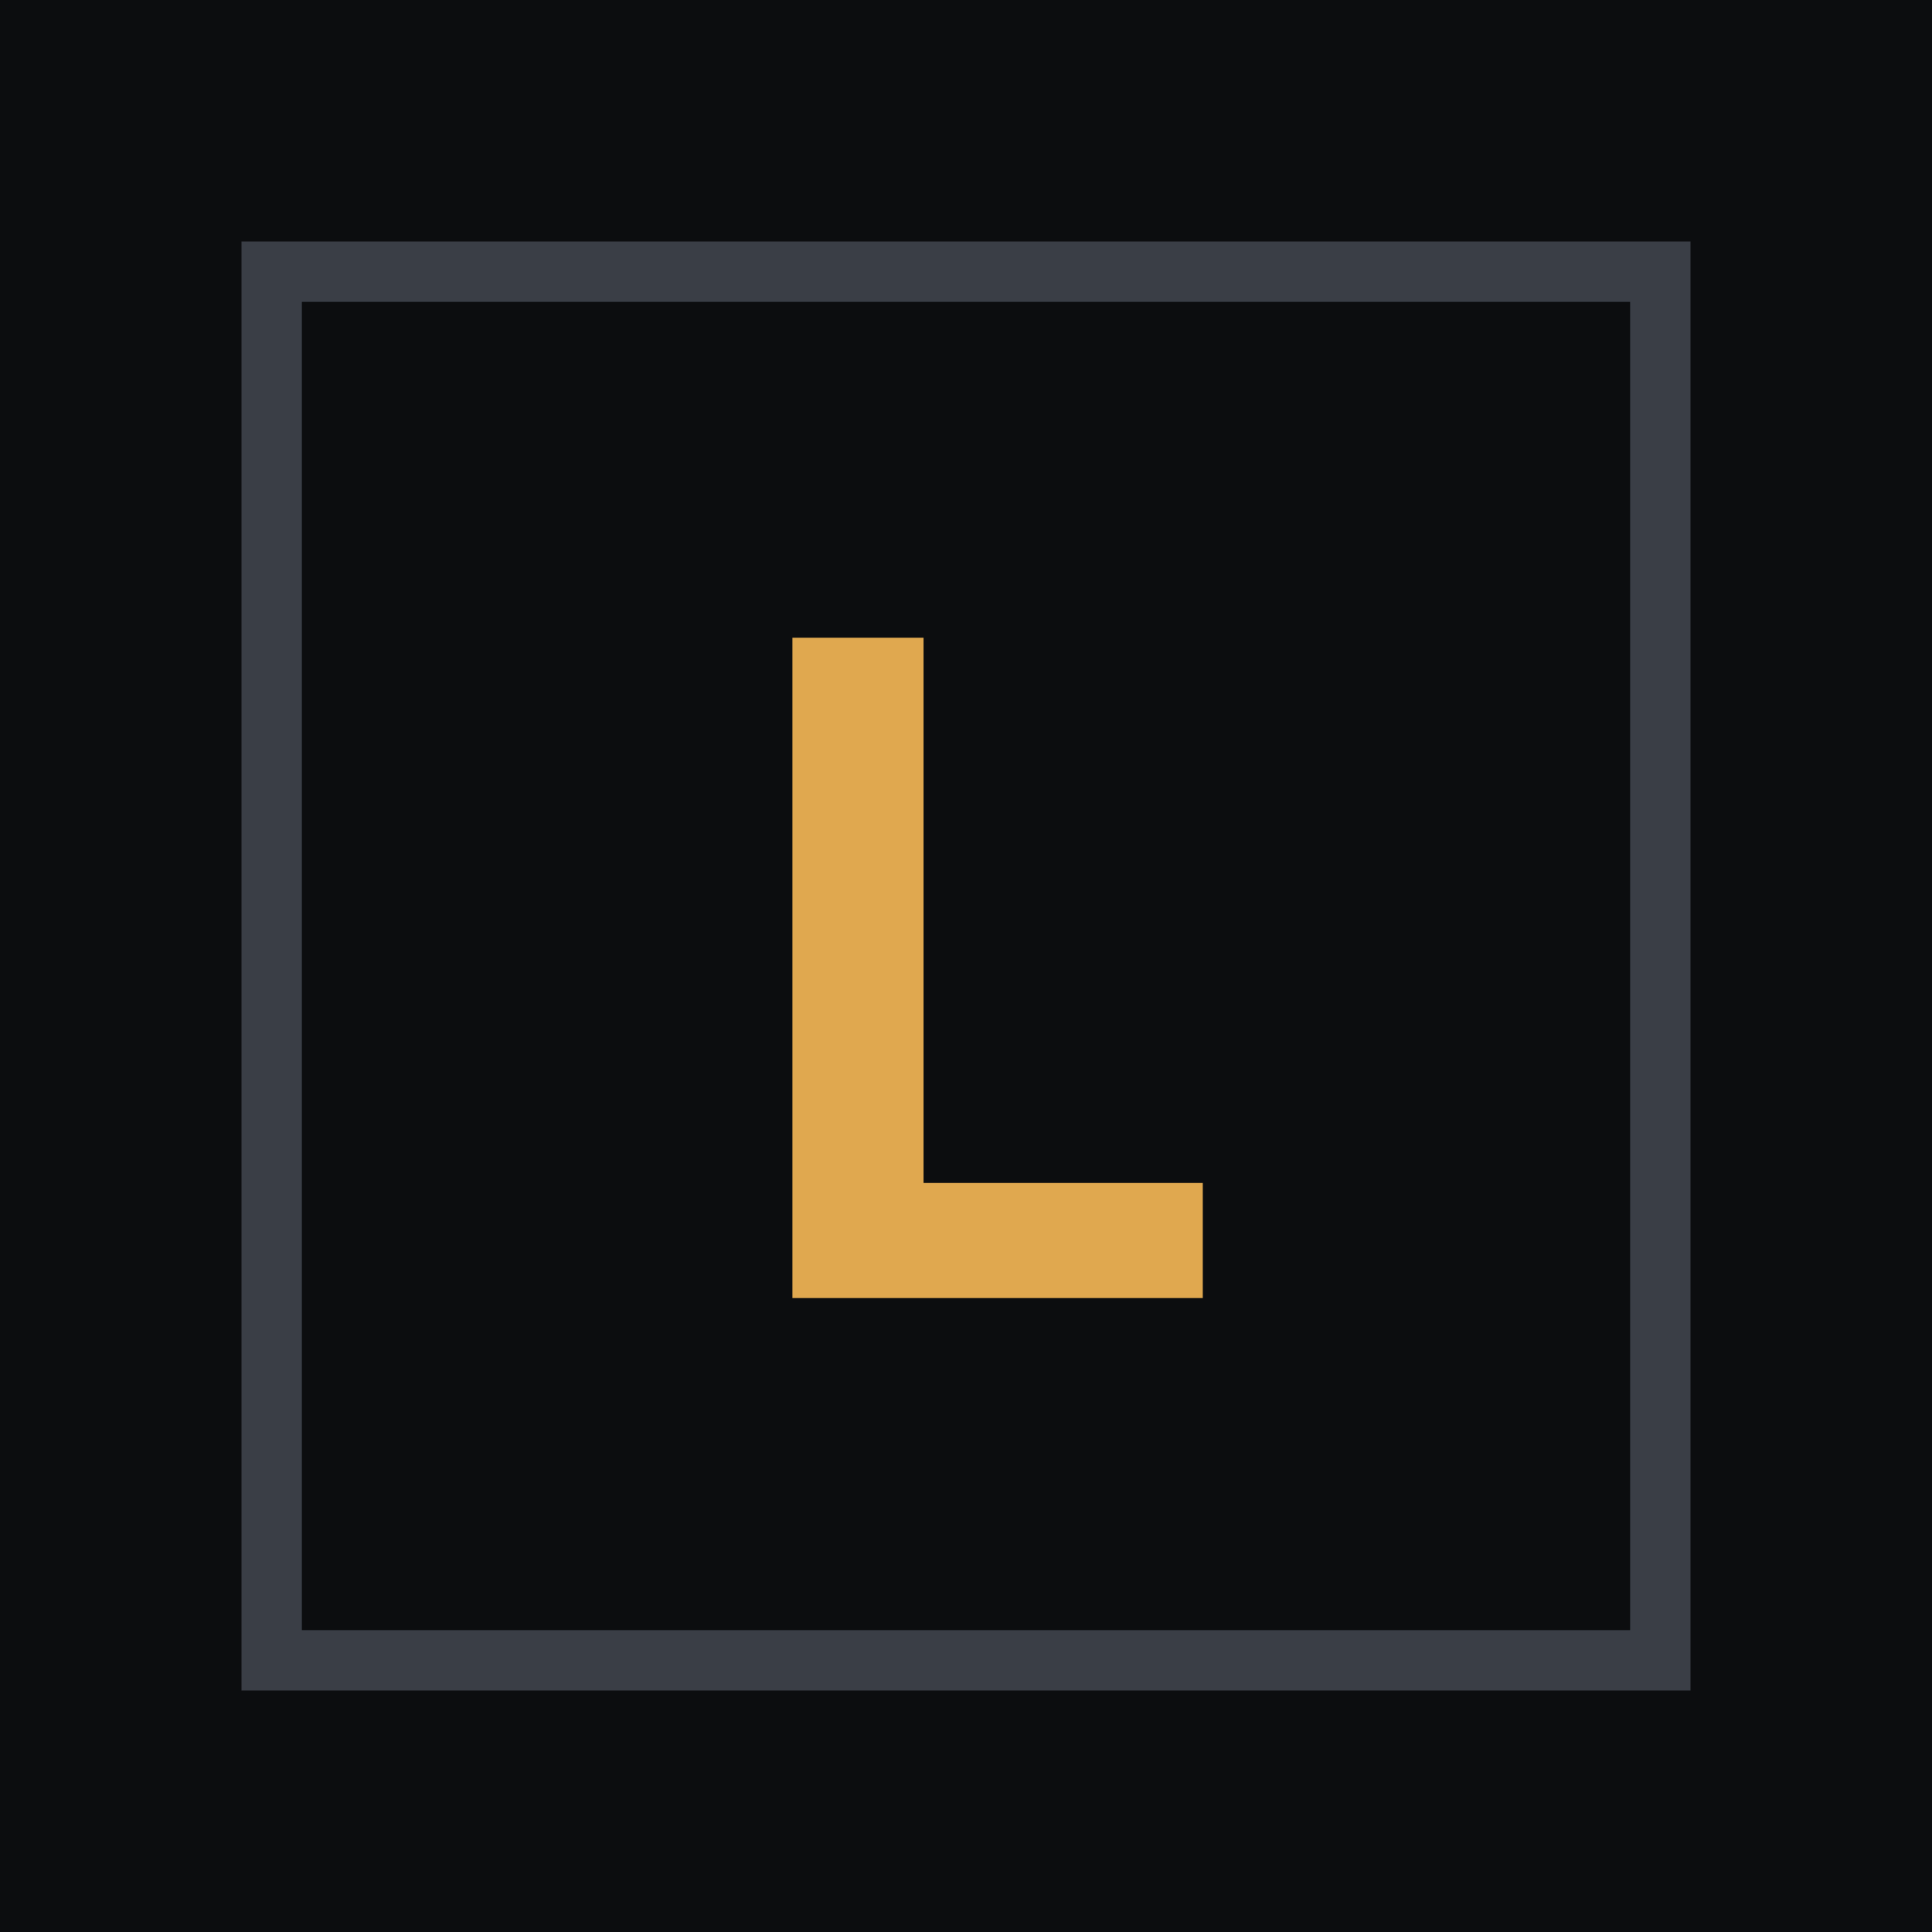
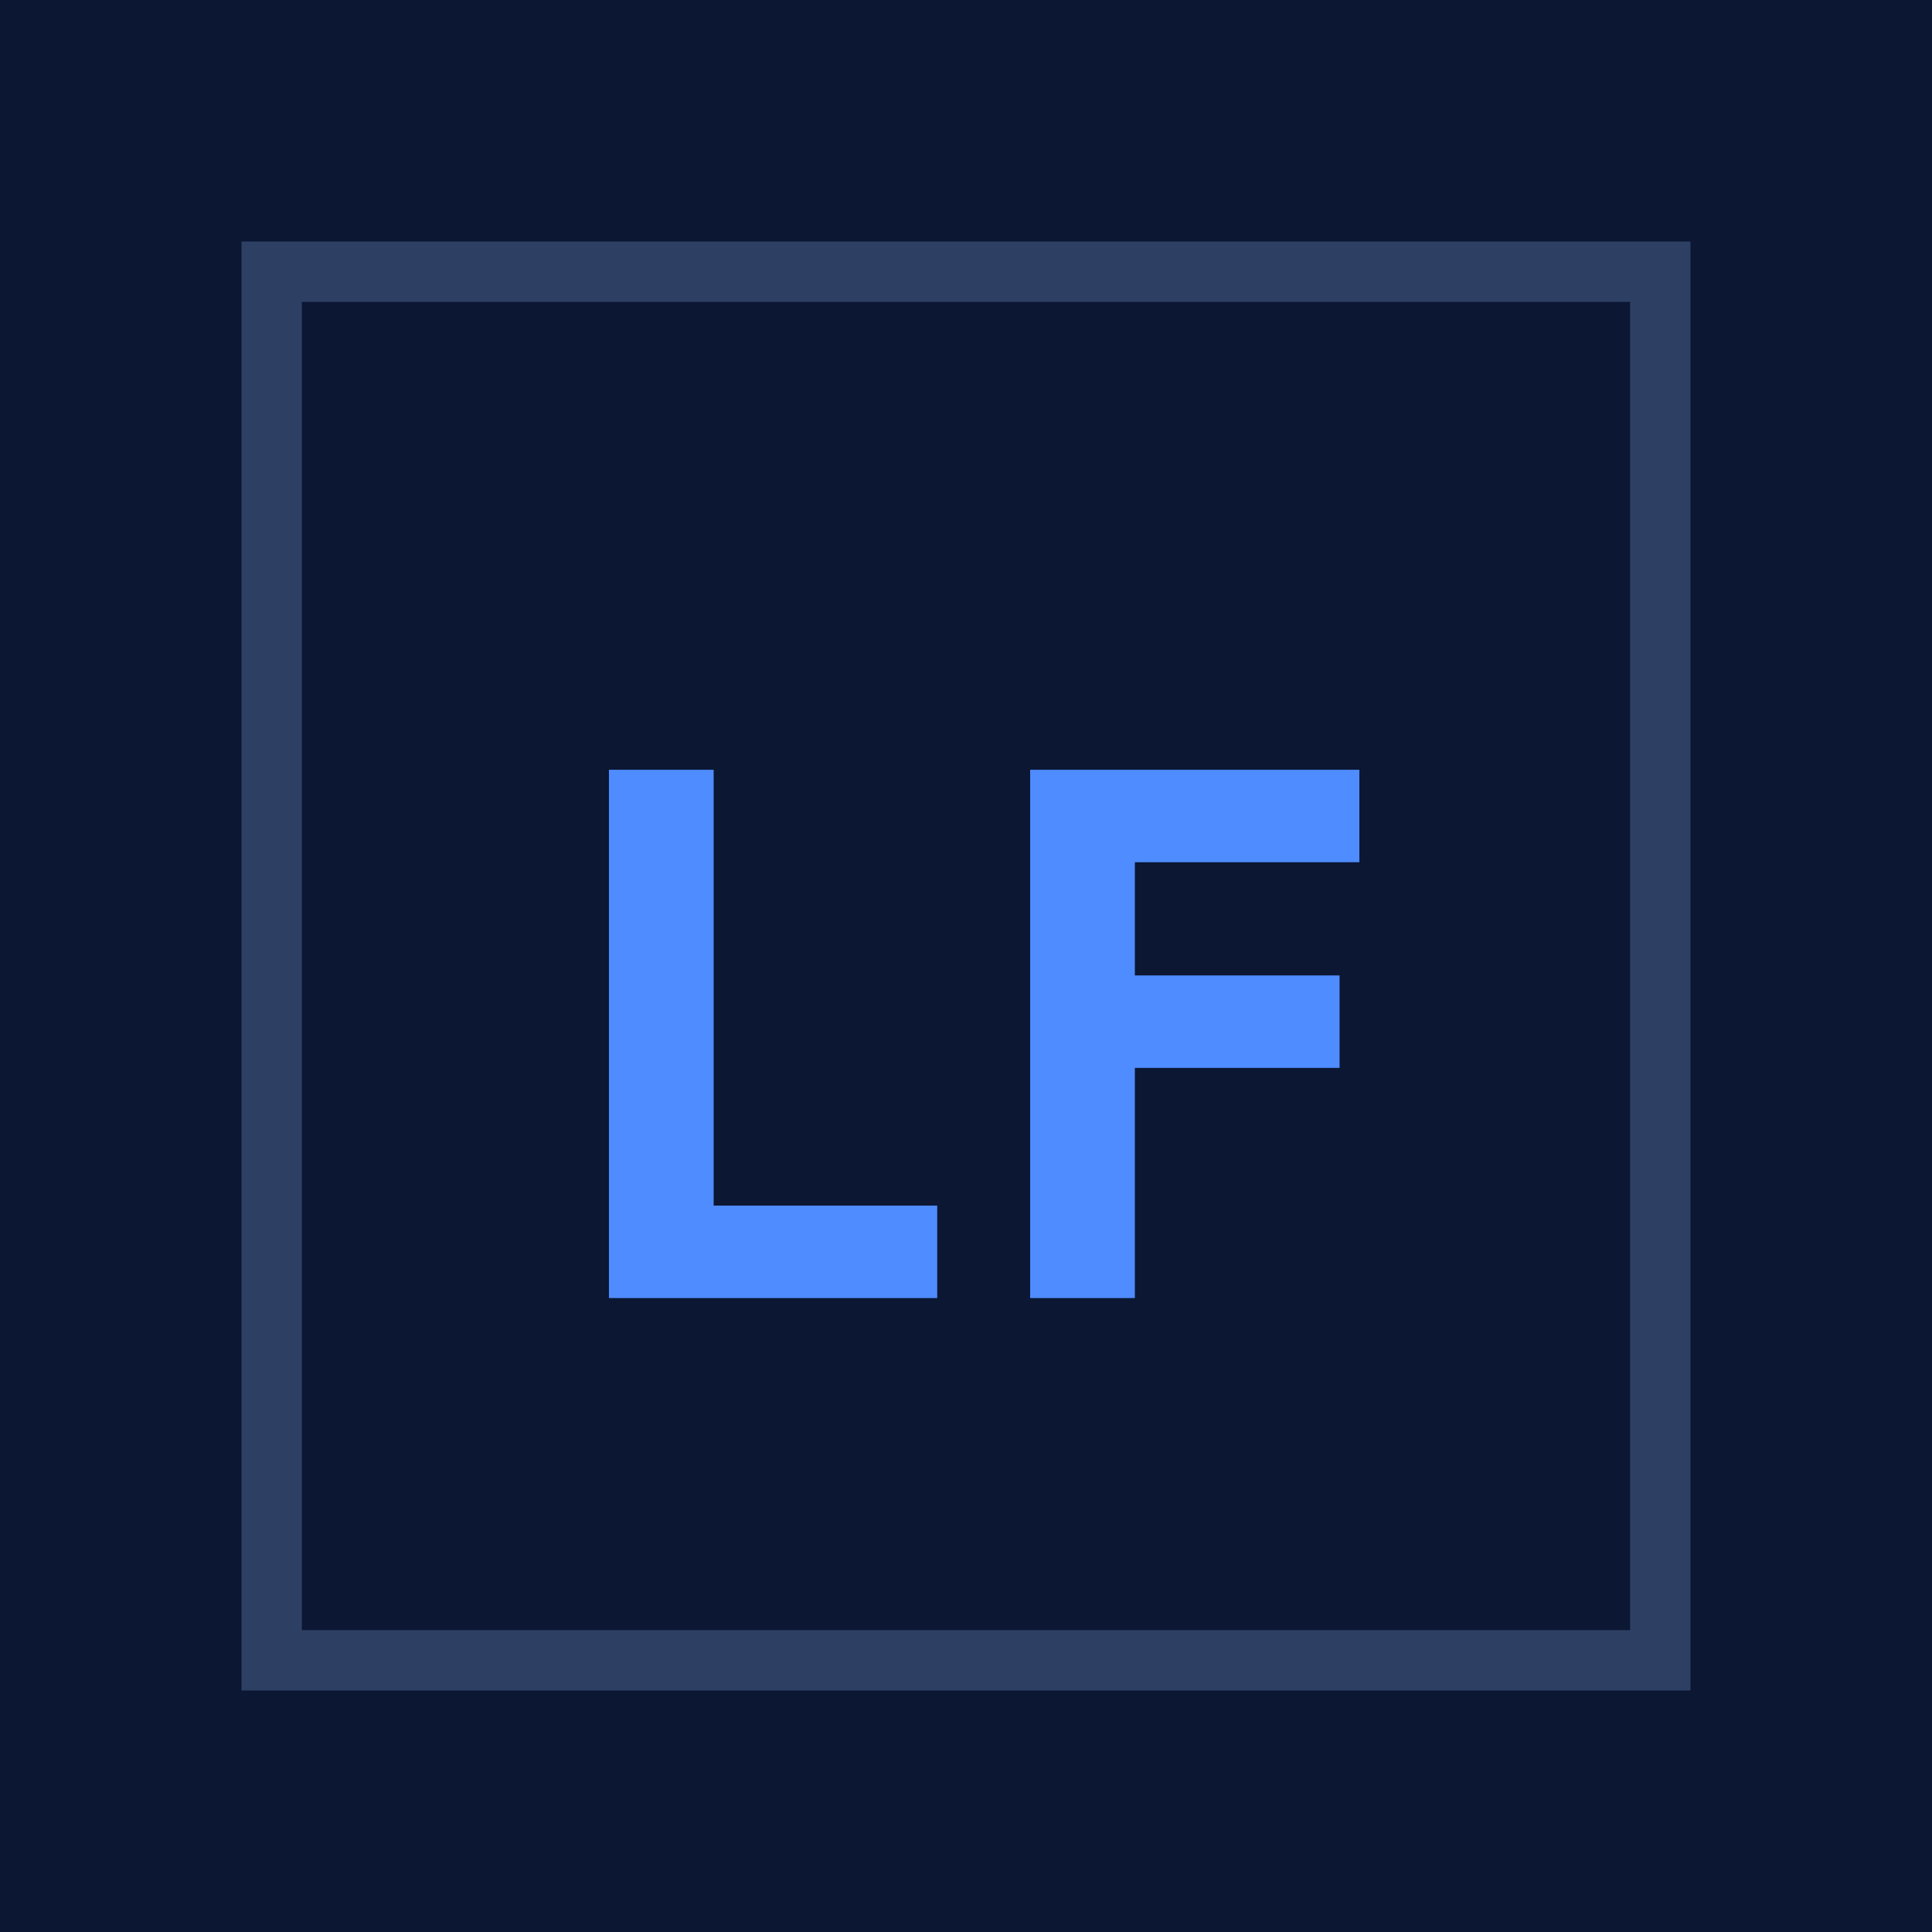
<svg xmlns="http://www.w3.org/2000/svg" viewBox="0 0 32 32">
-   <rect width="32" height="32" fill="#0c0d0f" />
-   <rect x="4.5" y="4.5" width="23" height="23" fill="none" stroke="#3a3e46" />
-   <text x="16" y="21.5" text-anchor="middle" font-family="monospace" font-size="15" font-weight="600" fill="#e0a84f">L</text>
+   <rect width="32" height="32" fill="#0b1733" />
+   <rect x="4.5" y="4.5" width="23" height="23" fill="none" stroke="#2d3f63" />
+   <text x="16" y="21.5" text-anchor="middle" font-family="monospace" font-size="12" font-weight="600" fill="#4f8cff">LF</text>
</svg>
